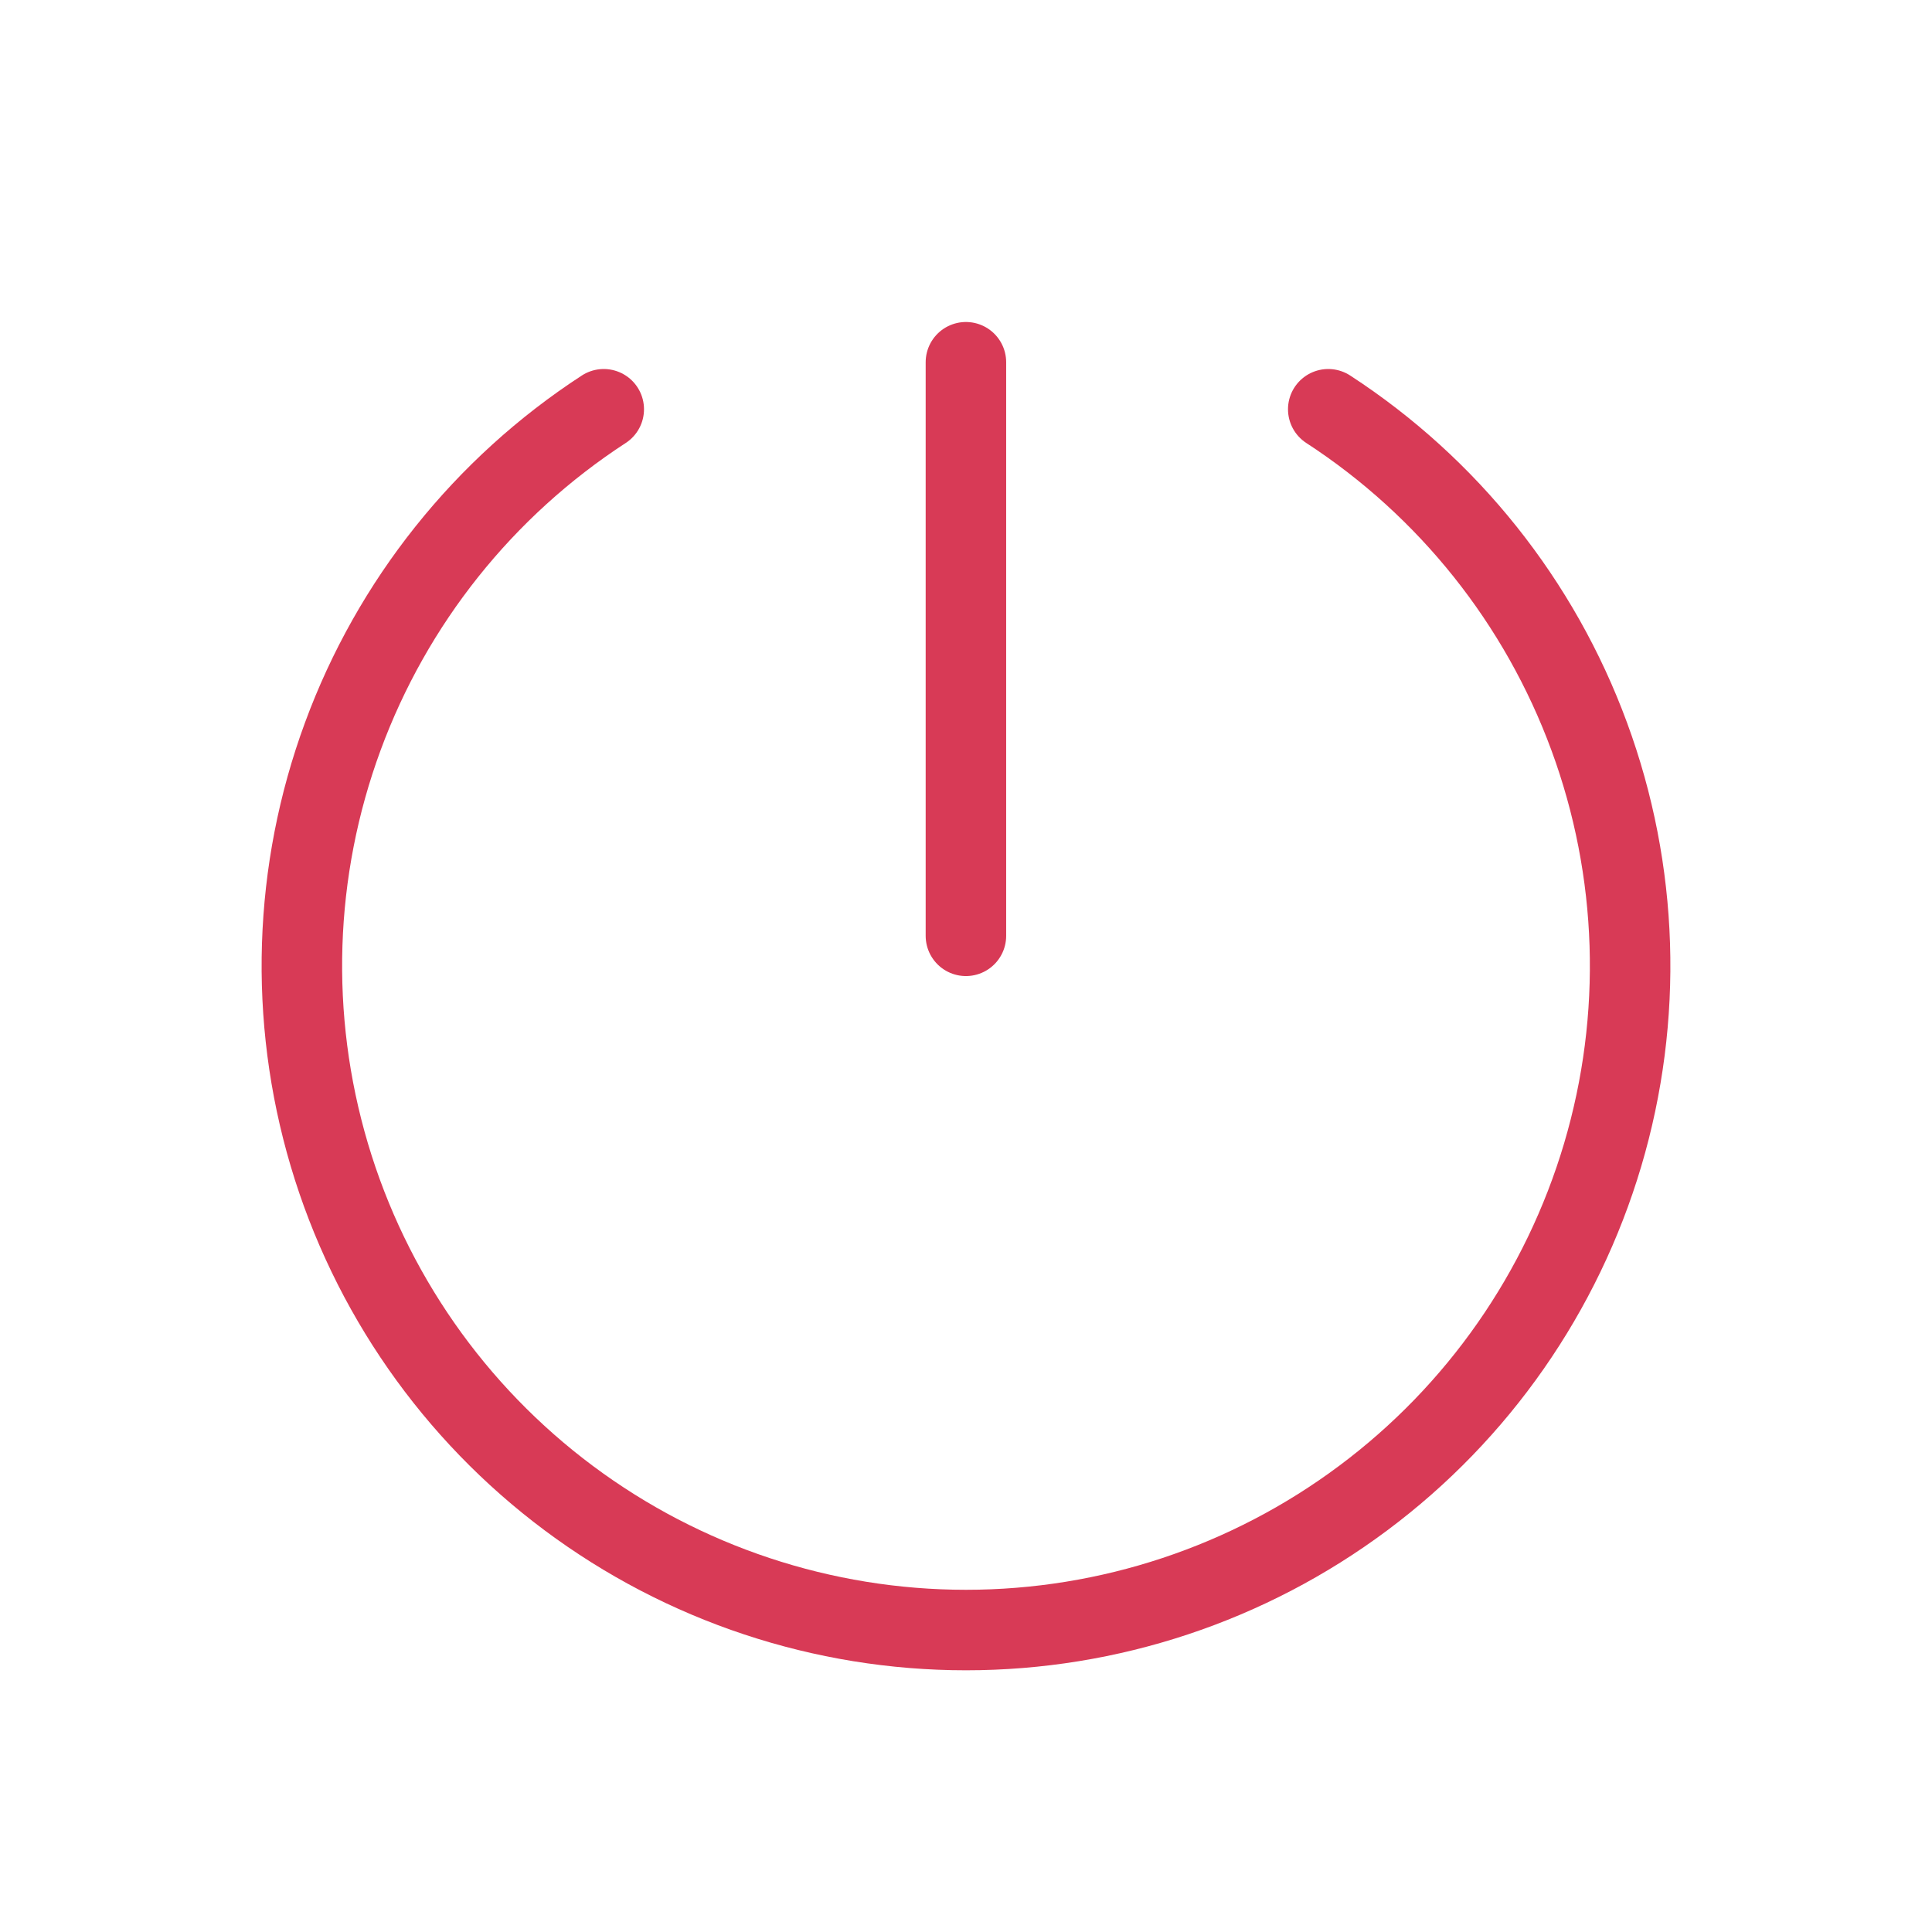
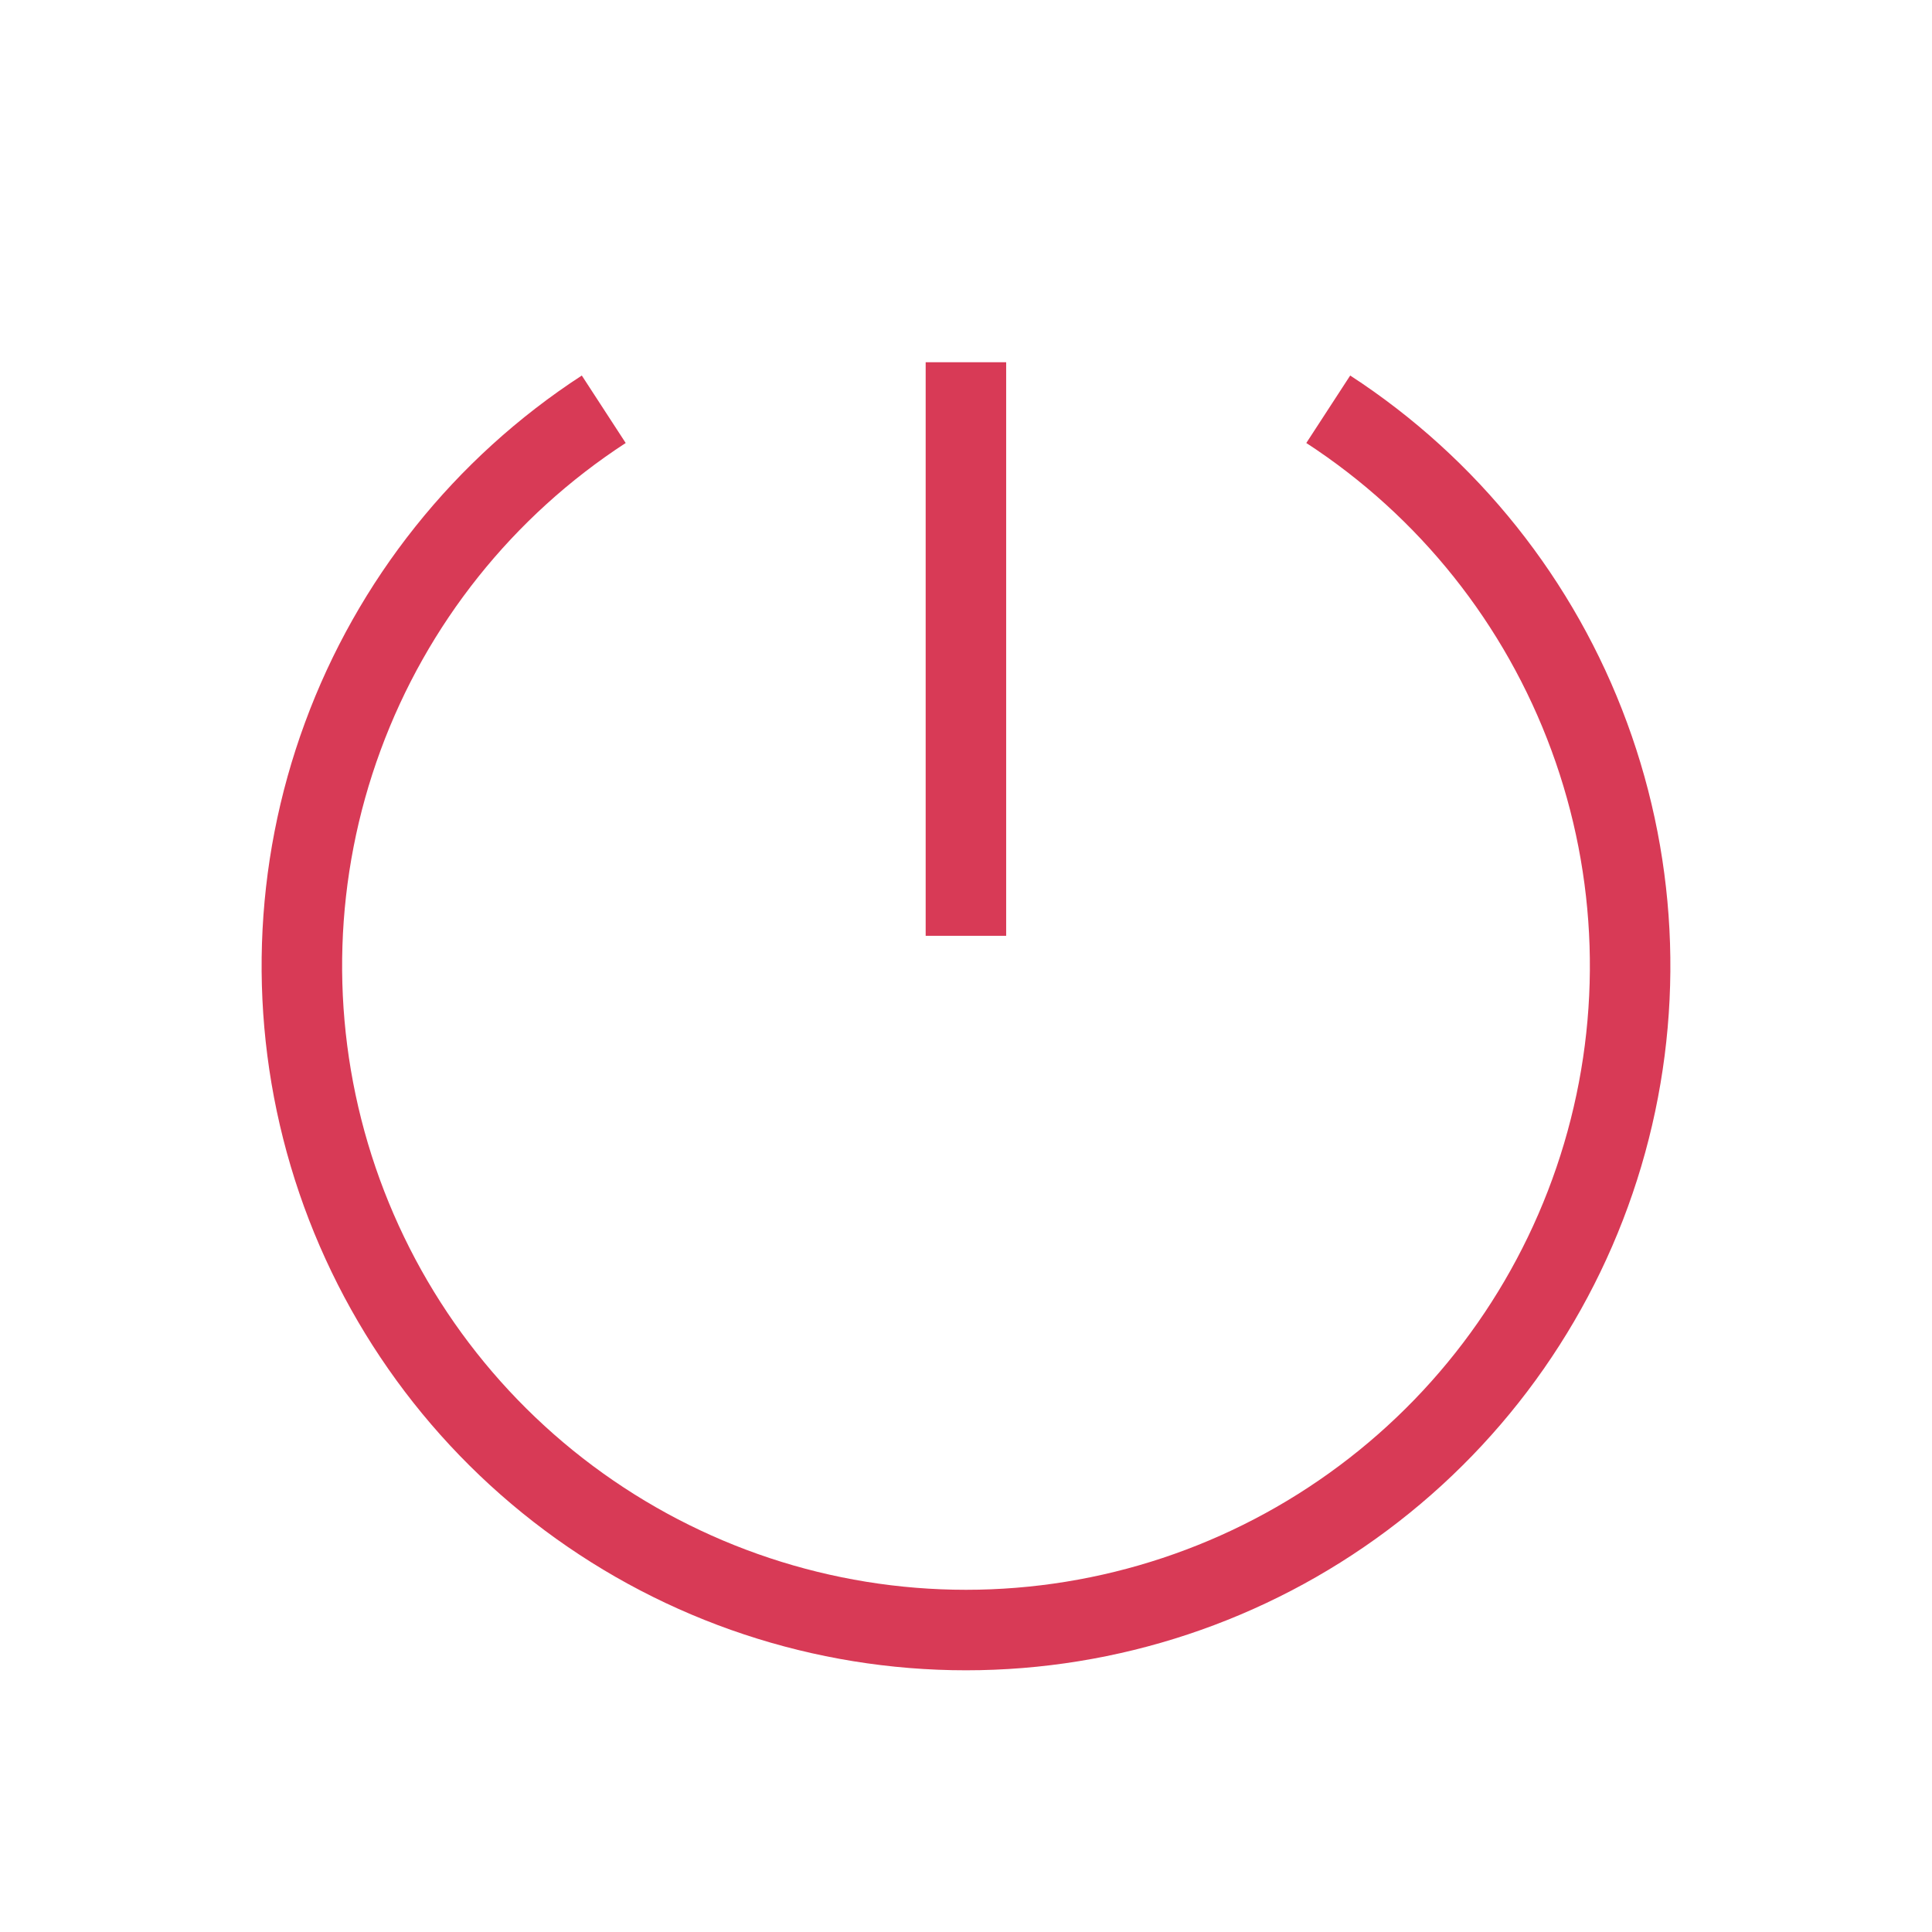
<svg xmlns="http://www.w3.org/2000/svg" width="24" height="24" viewBox="0 0 24 24" fill="none">
-   <path d="M11.999 4.5V11.625" stroke="#D83A56" stroke-linecap="round" stroke-linejoin="round" />
-   <path d="M16.5 5.084C17.991 6.054 19.128 7.48 19.742 9.149C20.357 10.818 20.415 12.641 19.909 14.346C19.403 16.051 18.36 17.547 16.934 18.61C15.509 19.674 13.778 20.249 12 20.249C10.222 20.249 8.491 19.674 7.065 18.61C5.64 17.547 4.597 16.051 4.091 14.346C3.585 12.641 3.643 10.818 4.258 9.149C4.872 7.48 6.009 6.054 7.5 5.084" stroke="#D83A56" stroke-linecap="round" stroke-linejoin="round" />
+   <path d="M11.999 4.5V11.625" stroke="#D83A56" strokeLinecap="round" stroke-linejoin="round" />
+   <path d="M16.5 5.084C17.991 6.054 19.128 7.48 19.742 9.149C20.357 10.818 20.415 12.641 19.909 14.346C19.403 16.051 18.36 17.547 16.934 18.61C15.509 19.674 13.778 20.249 12 20.249C10.222 20.249 8.491 19.674 7.065 18.61C5.64 17.547 4.597 16.051 4.091 14.346C3.585 12.641 3.643 10.818 4.258 9.149C4.872 7.48 6.009 6.054 7.5 5.084" stroke="#D83A56" strokeLinecap="round" stroke-linejoin="round" />
</svg>
